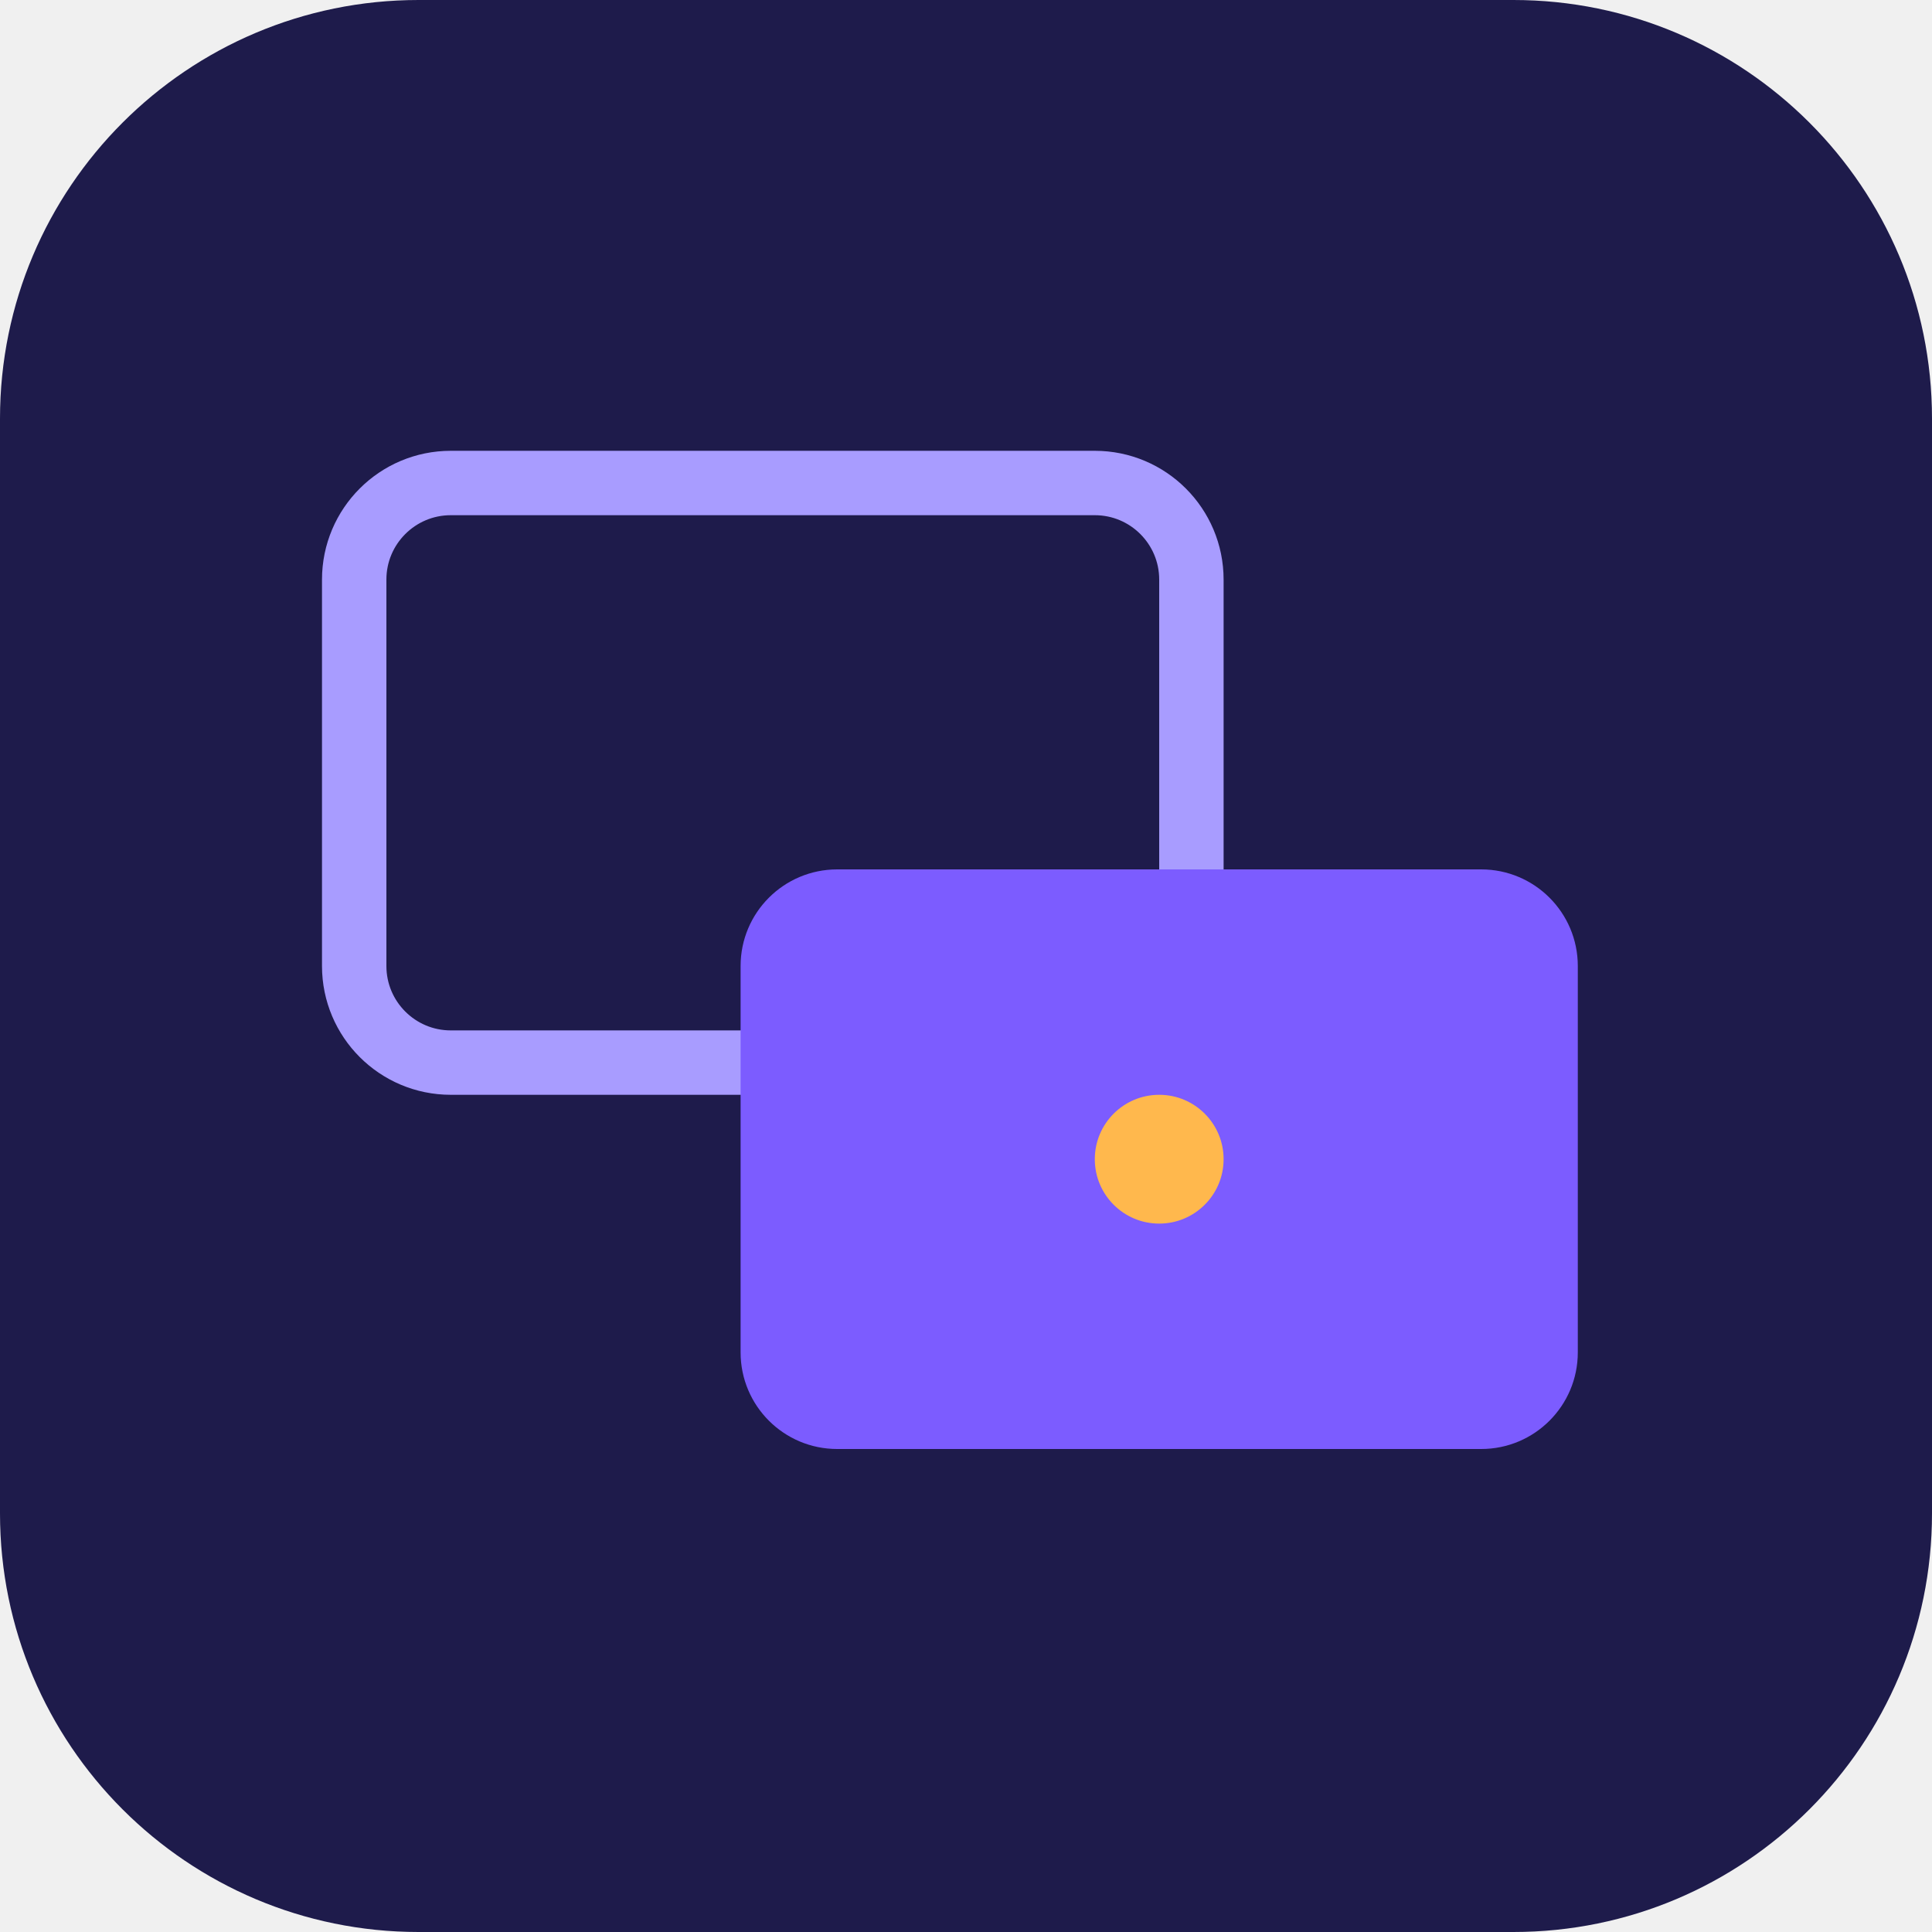
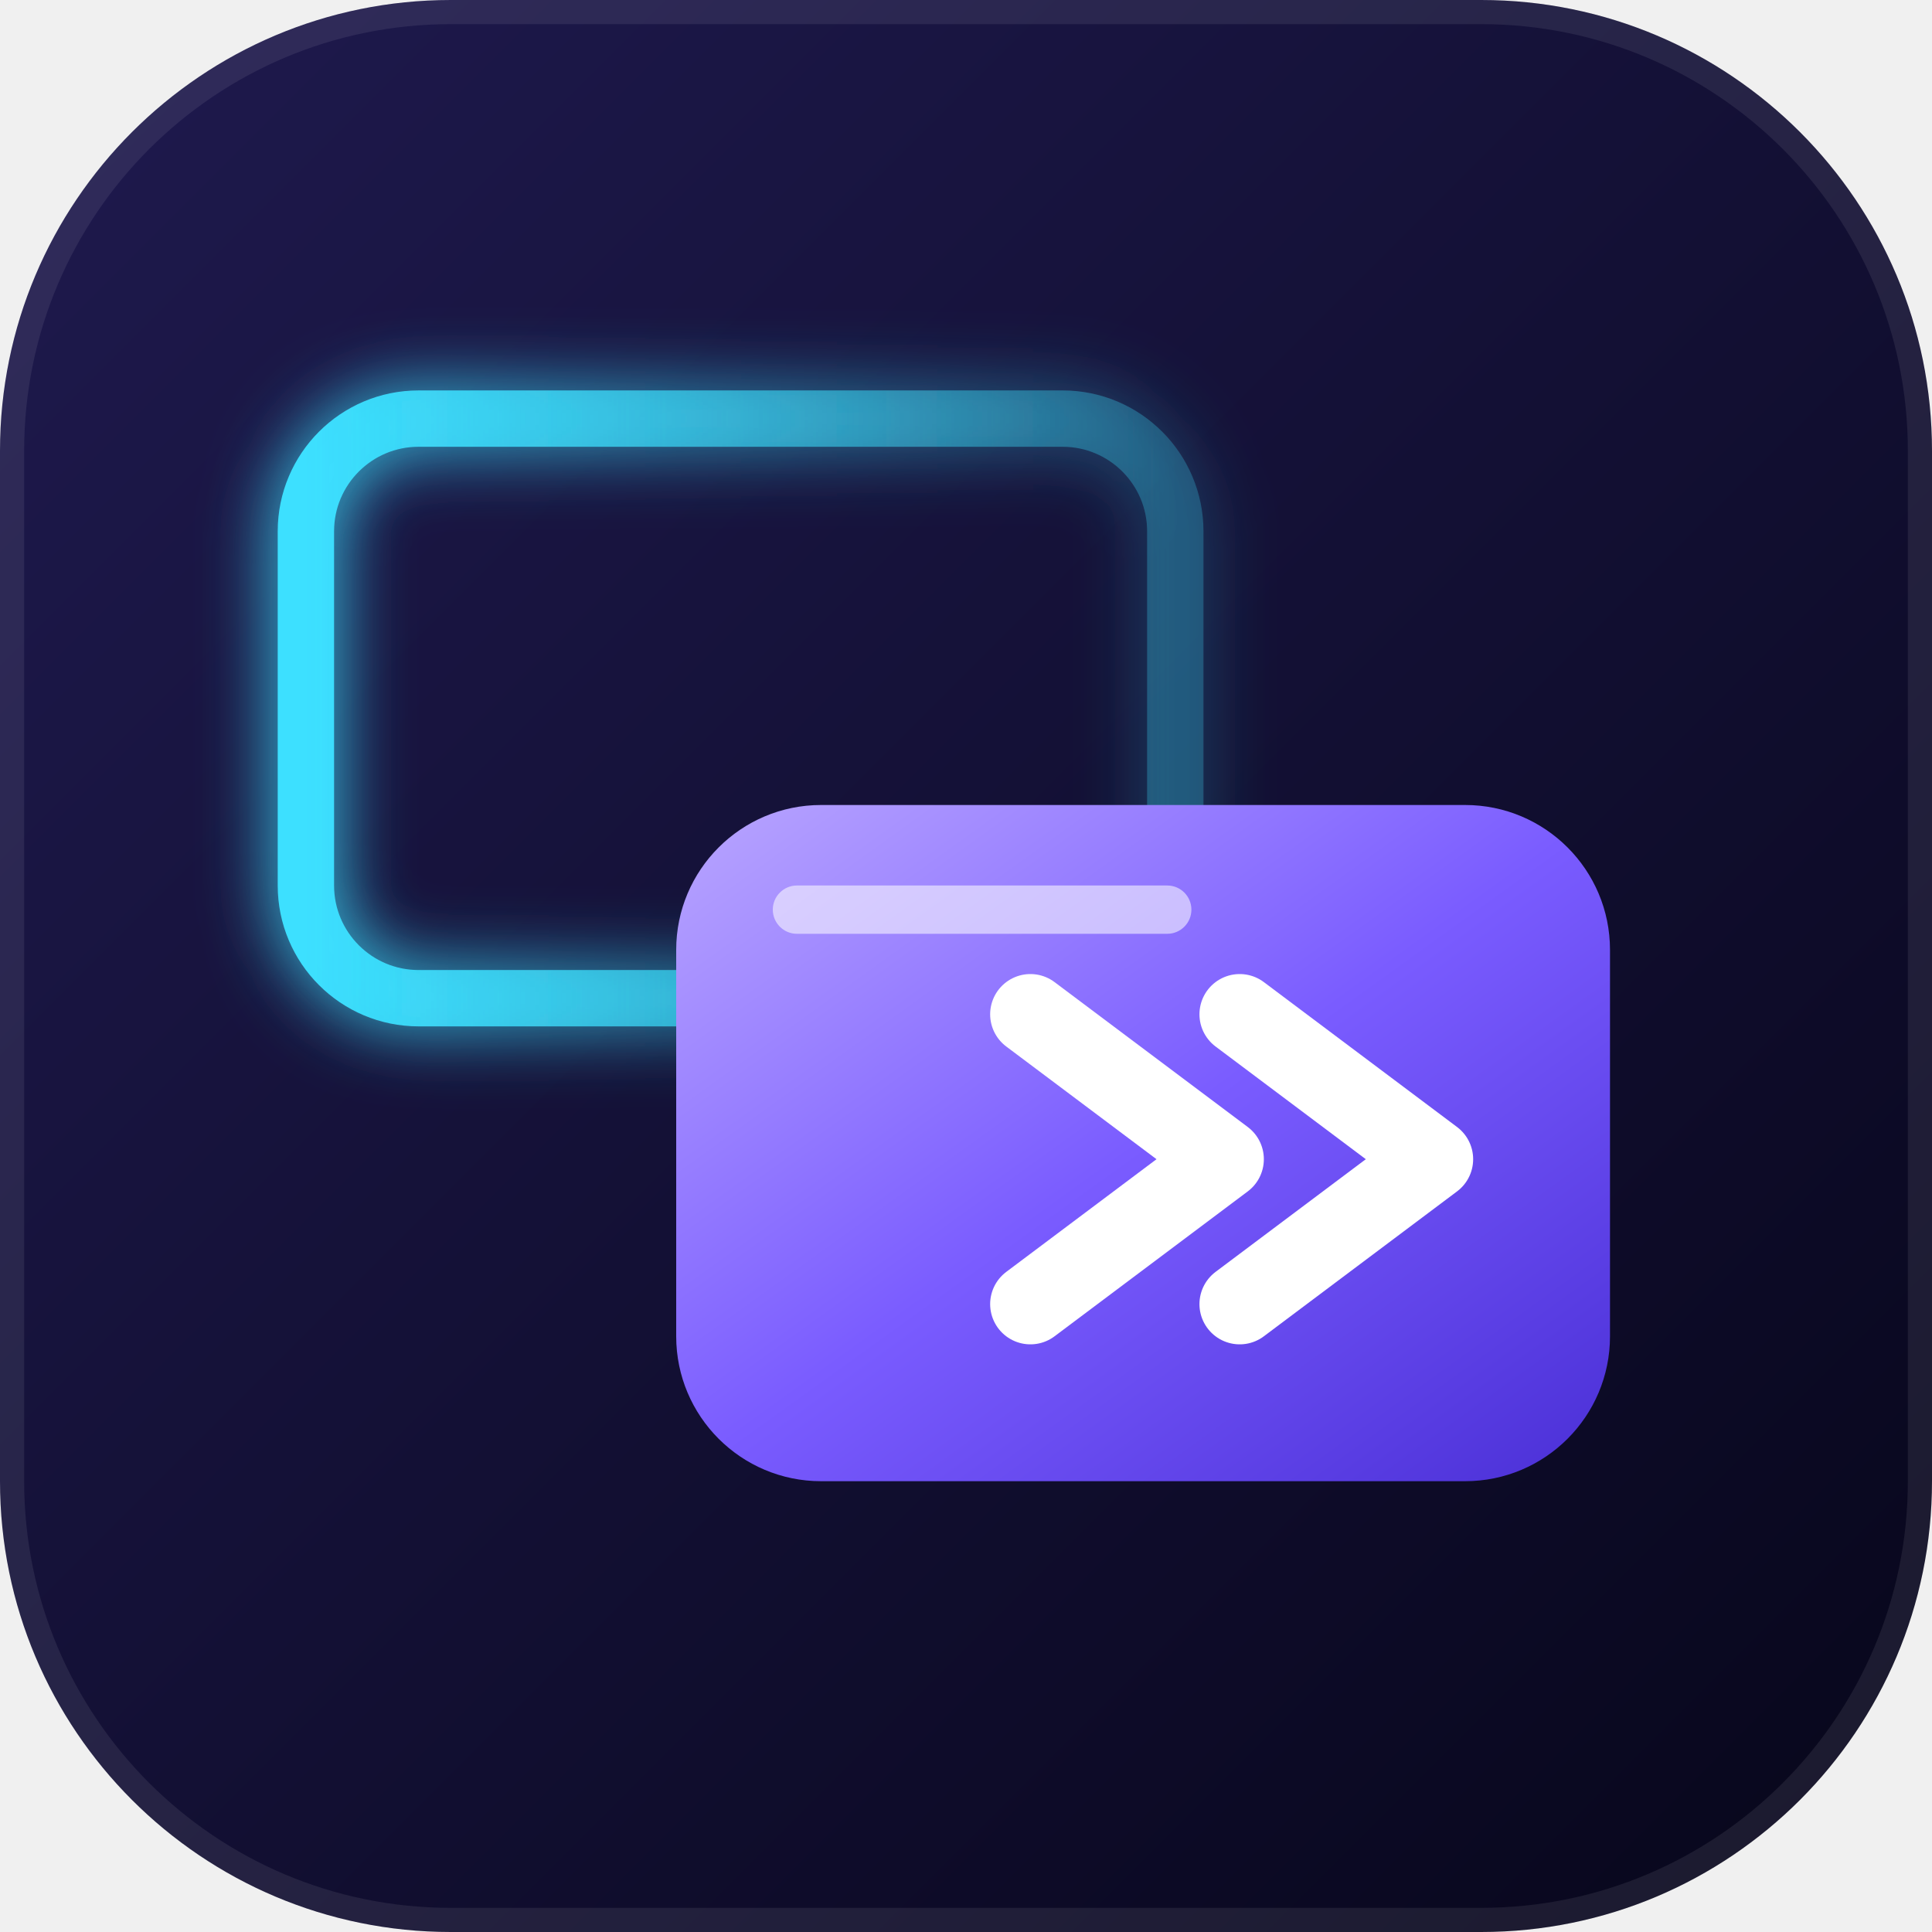
- <svg xmlns="http://www.w3.org/2000/svg" viewBox="0 0 120 120" role="img" aria-label="Second Screen Studios placeholder logo">
-   <rect width="120" height="120" rx="26" fill="#1E1B4B" />
-   <rect x="22" y="30" width="52" height="36" rx="6" fill="none" stroke="#A89CFF" stroke-width="4" />
-   <rect x="46" y="54" width="52" height="36" rx="6" fill="#7C5CFF" />
-   <circle cx="72" cy="72" r="4" fill="#FFB84D" />
+ <svg xmlns="http://www.w3.org/2000/svg" viewBox="0 0 120 120" role="img" aria-label="Second Screen Studios logo">
+   <defs>
+     <linearGradient id="bg" x1="0" y1="0" x2="1" y2="1">
+       <stop offset="0" stop-color="#1F1A4F" />
+       <stop offset="1" stop-color="#07061A" />
+     </linearGradient>
+     <linearGradient id="front" x1="0" y1="0" x2="1" y2="1">
+       <stop offset="0" stop-color="#B9A6FF" />
+       <stop offset="0.5" stop-color="#7A5CFF" />
+       <stop offset="1" stop-color="#4A2FD6" />
+     </linearGradient>
+     <linearGradient id="back" x1="0" y1="0" x2="1" y2="0">
+       <stop offset="0" stop-color="#3DE0FF" />
+       <stop offset="1" stop-color="#3DE0FF" stop-opacity="0.25" />
+     </linearGradient>
+     <filter id="glow" x="-20%" y="-20%" width="140%" height="140%">
+       <feGaussianBlur stdDeviation="2.2" result="blur" />
+       <feMerge>
+         <feMergeNode in="blur" />
+         <feMergeNode in="SourceGraphic" />
+       </feMerge>
+     </filter>
+   </defs>
+   <rect width="120" height="120" rx="28" fill="url(#bg)" />
+   <rect x="0.75" y="0.75" width="118.5" height="118.5" rx="27.25" fill="none" stroke="#FFFFFF" stroke-opacity="0.08" stroke-width="1.5" />
+   <rect x="19" y="26" width="54" height="36" rx="7" fill="none" stroke="url(#back)" stroke-width="3.5" filter="url(#glow)" />
+   <rect x="42" y="50" width="58" height="42" rx="9" fill="url(#front)" />
+   <rect x="48" y="55" width="26" height="3" rx="1.5" fill="#FFFFFF" fill-opacity="0.55" />
+   <path d="M64 63 L76 72 L64 81 M77 63 L89 72 L77 81" fill="none" stroke="#FFFFFF" stroke-width="5" stroke-linecap="round" stroke-linejoin="round" />
</svg>
